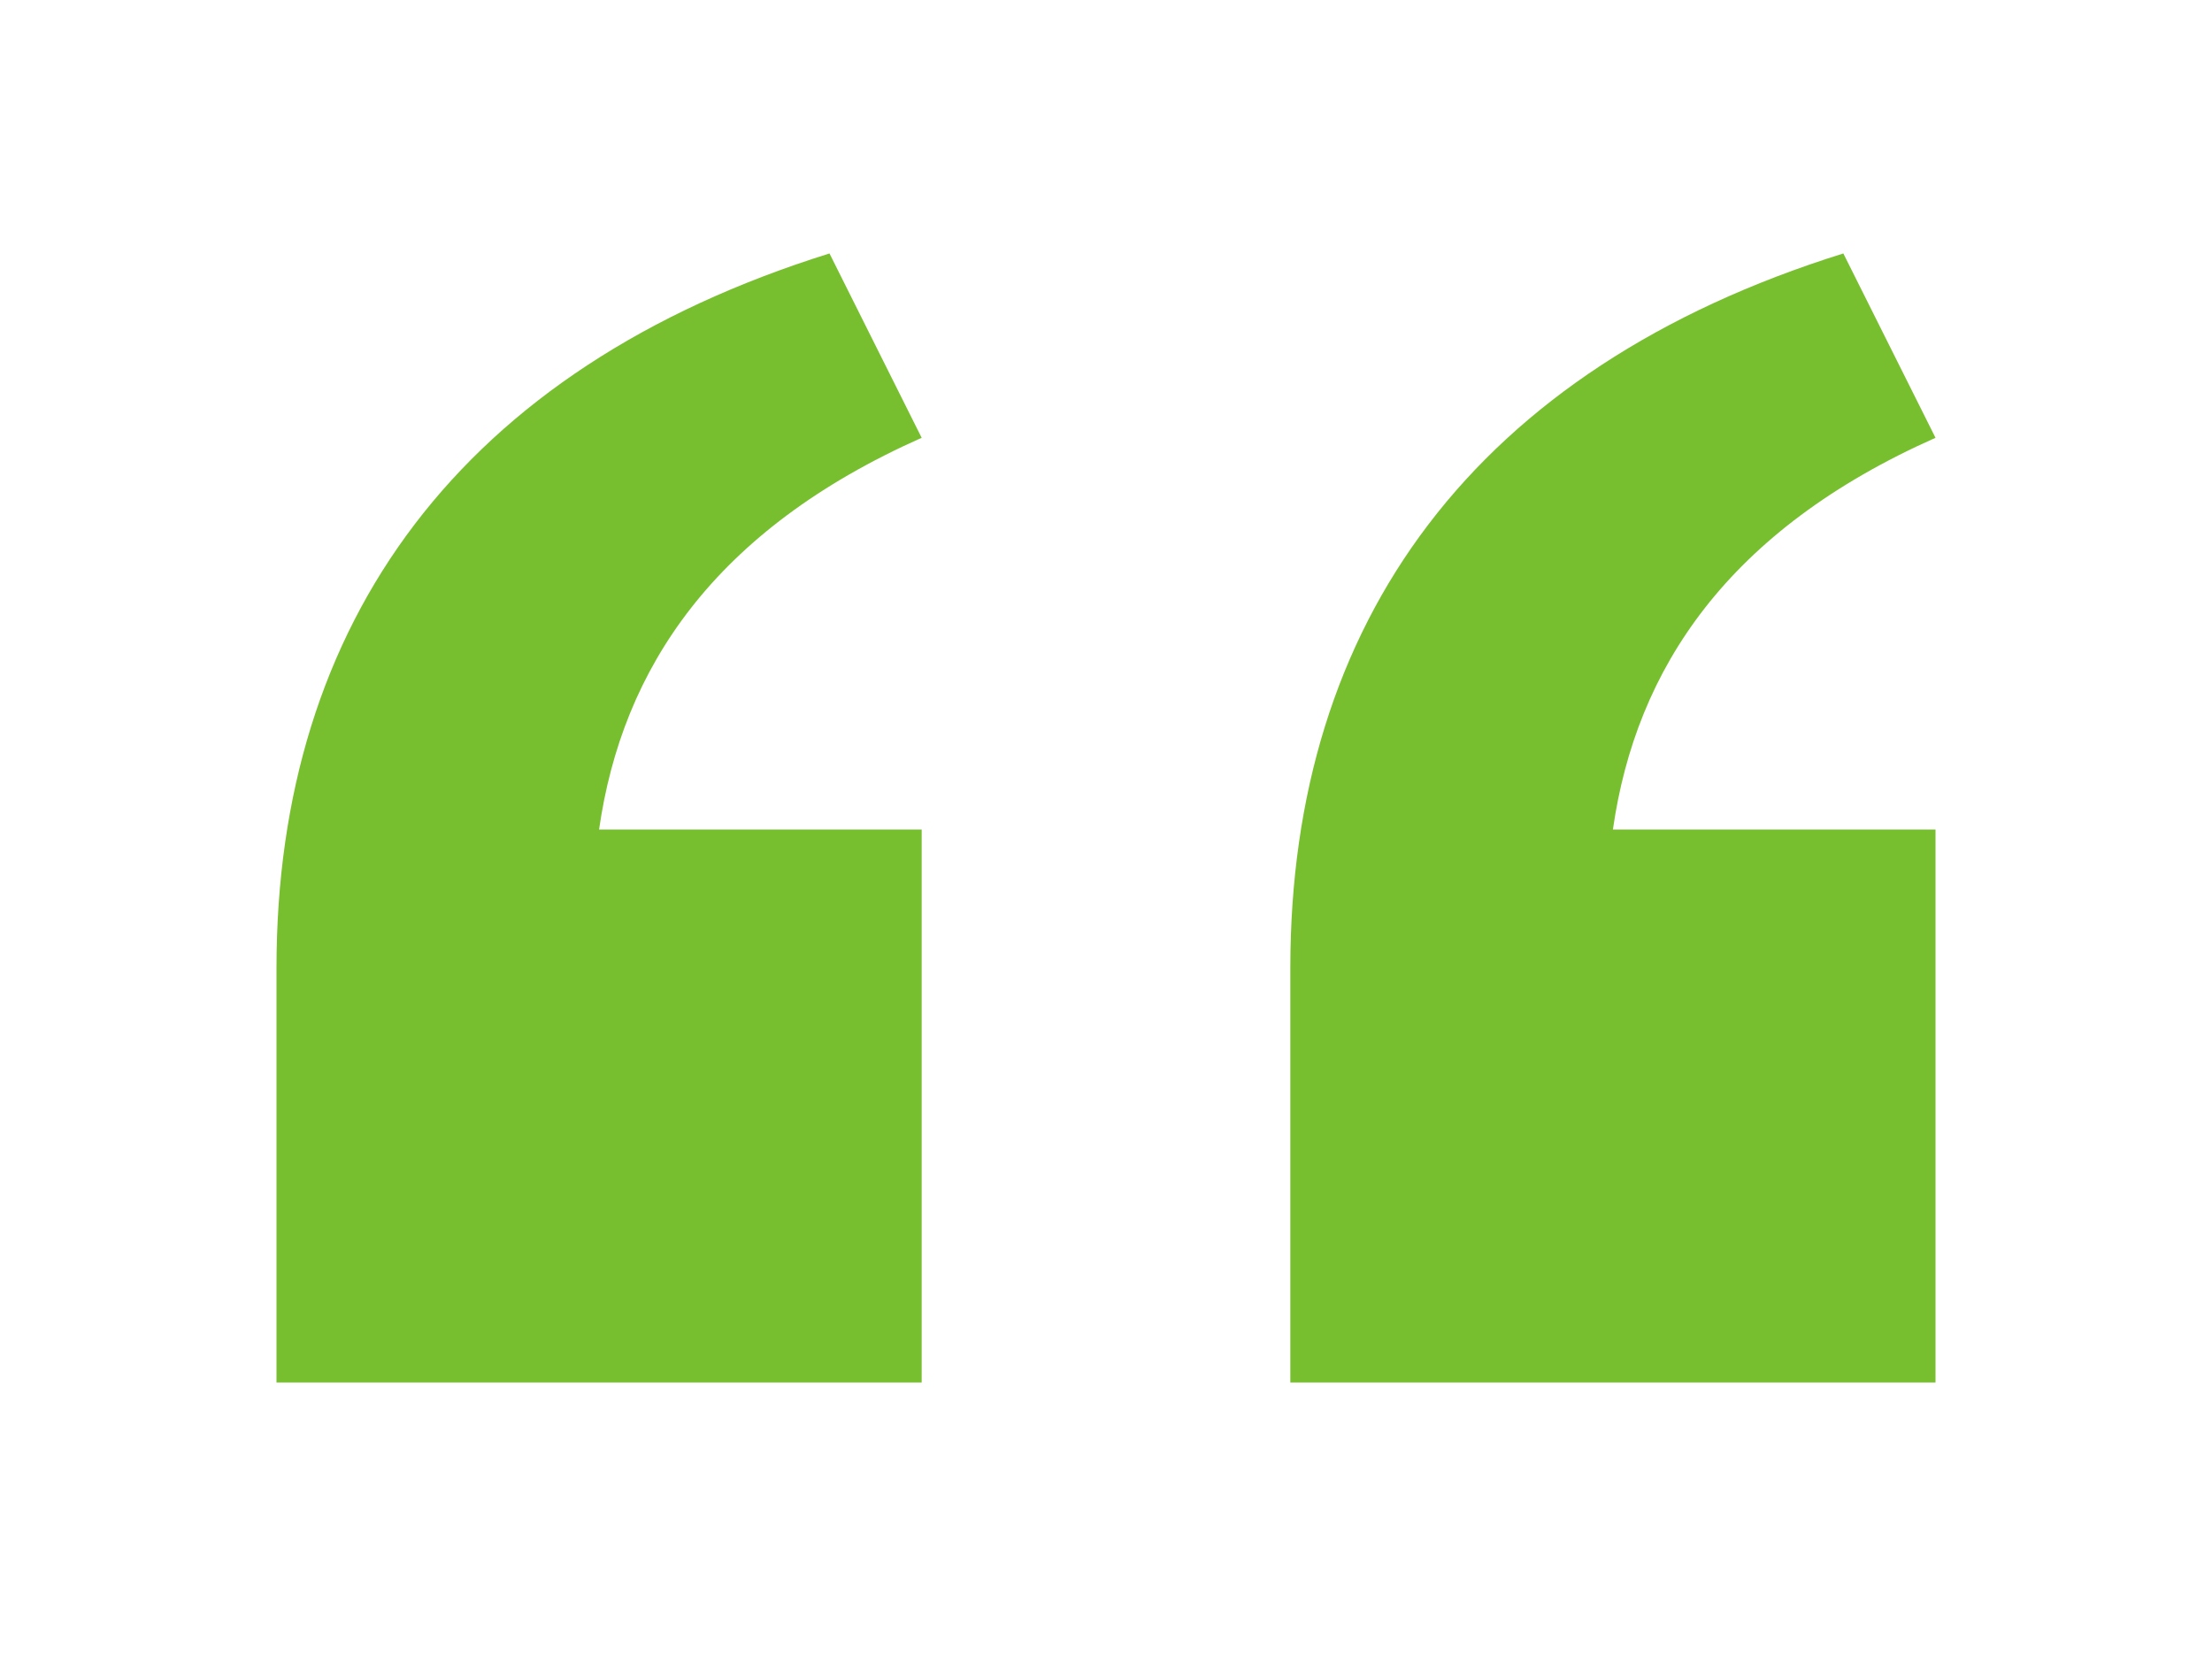
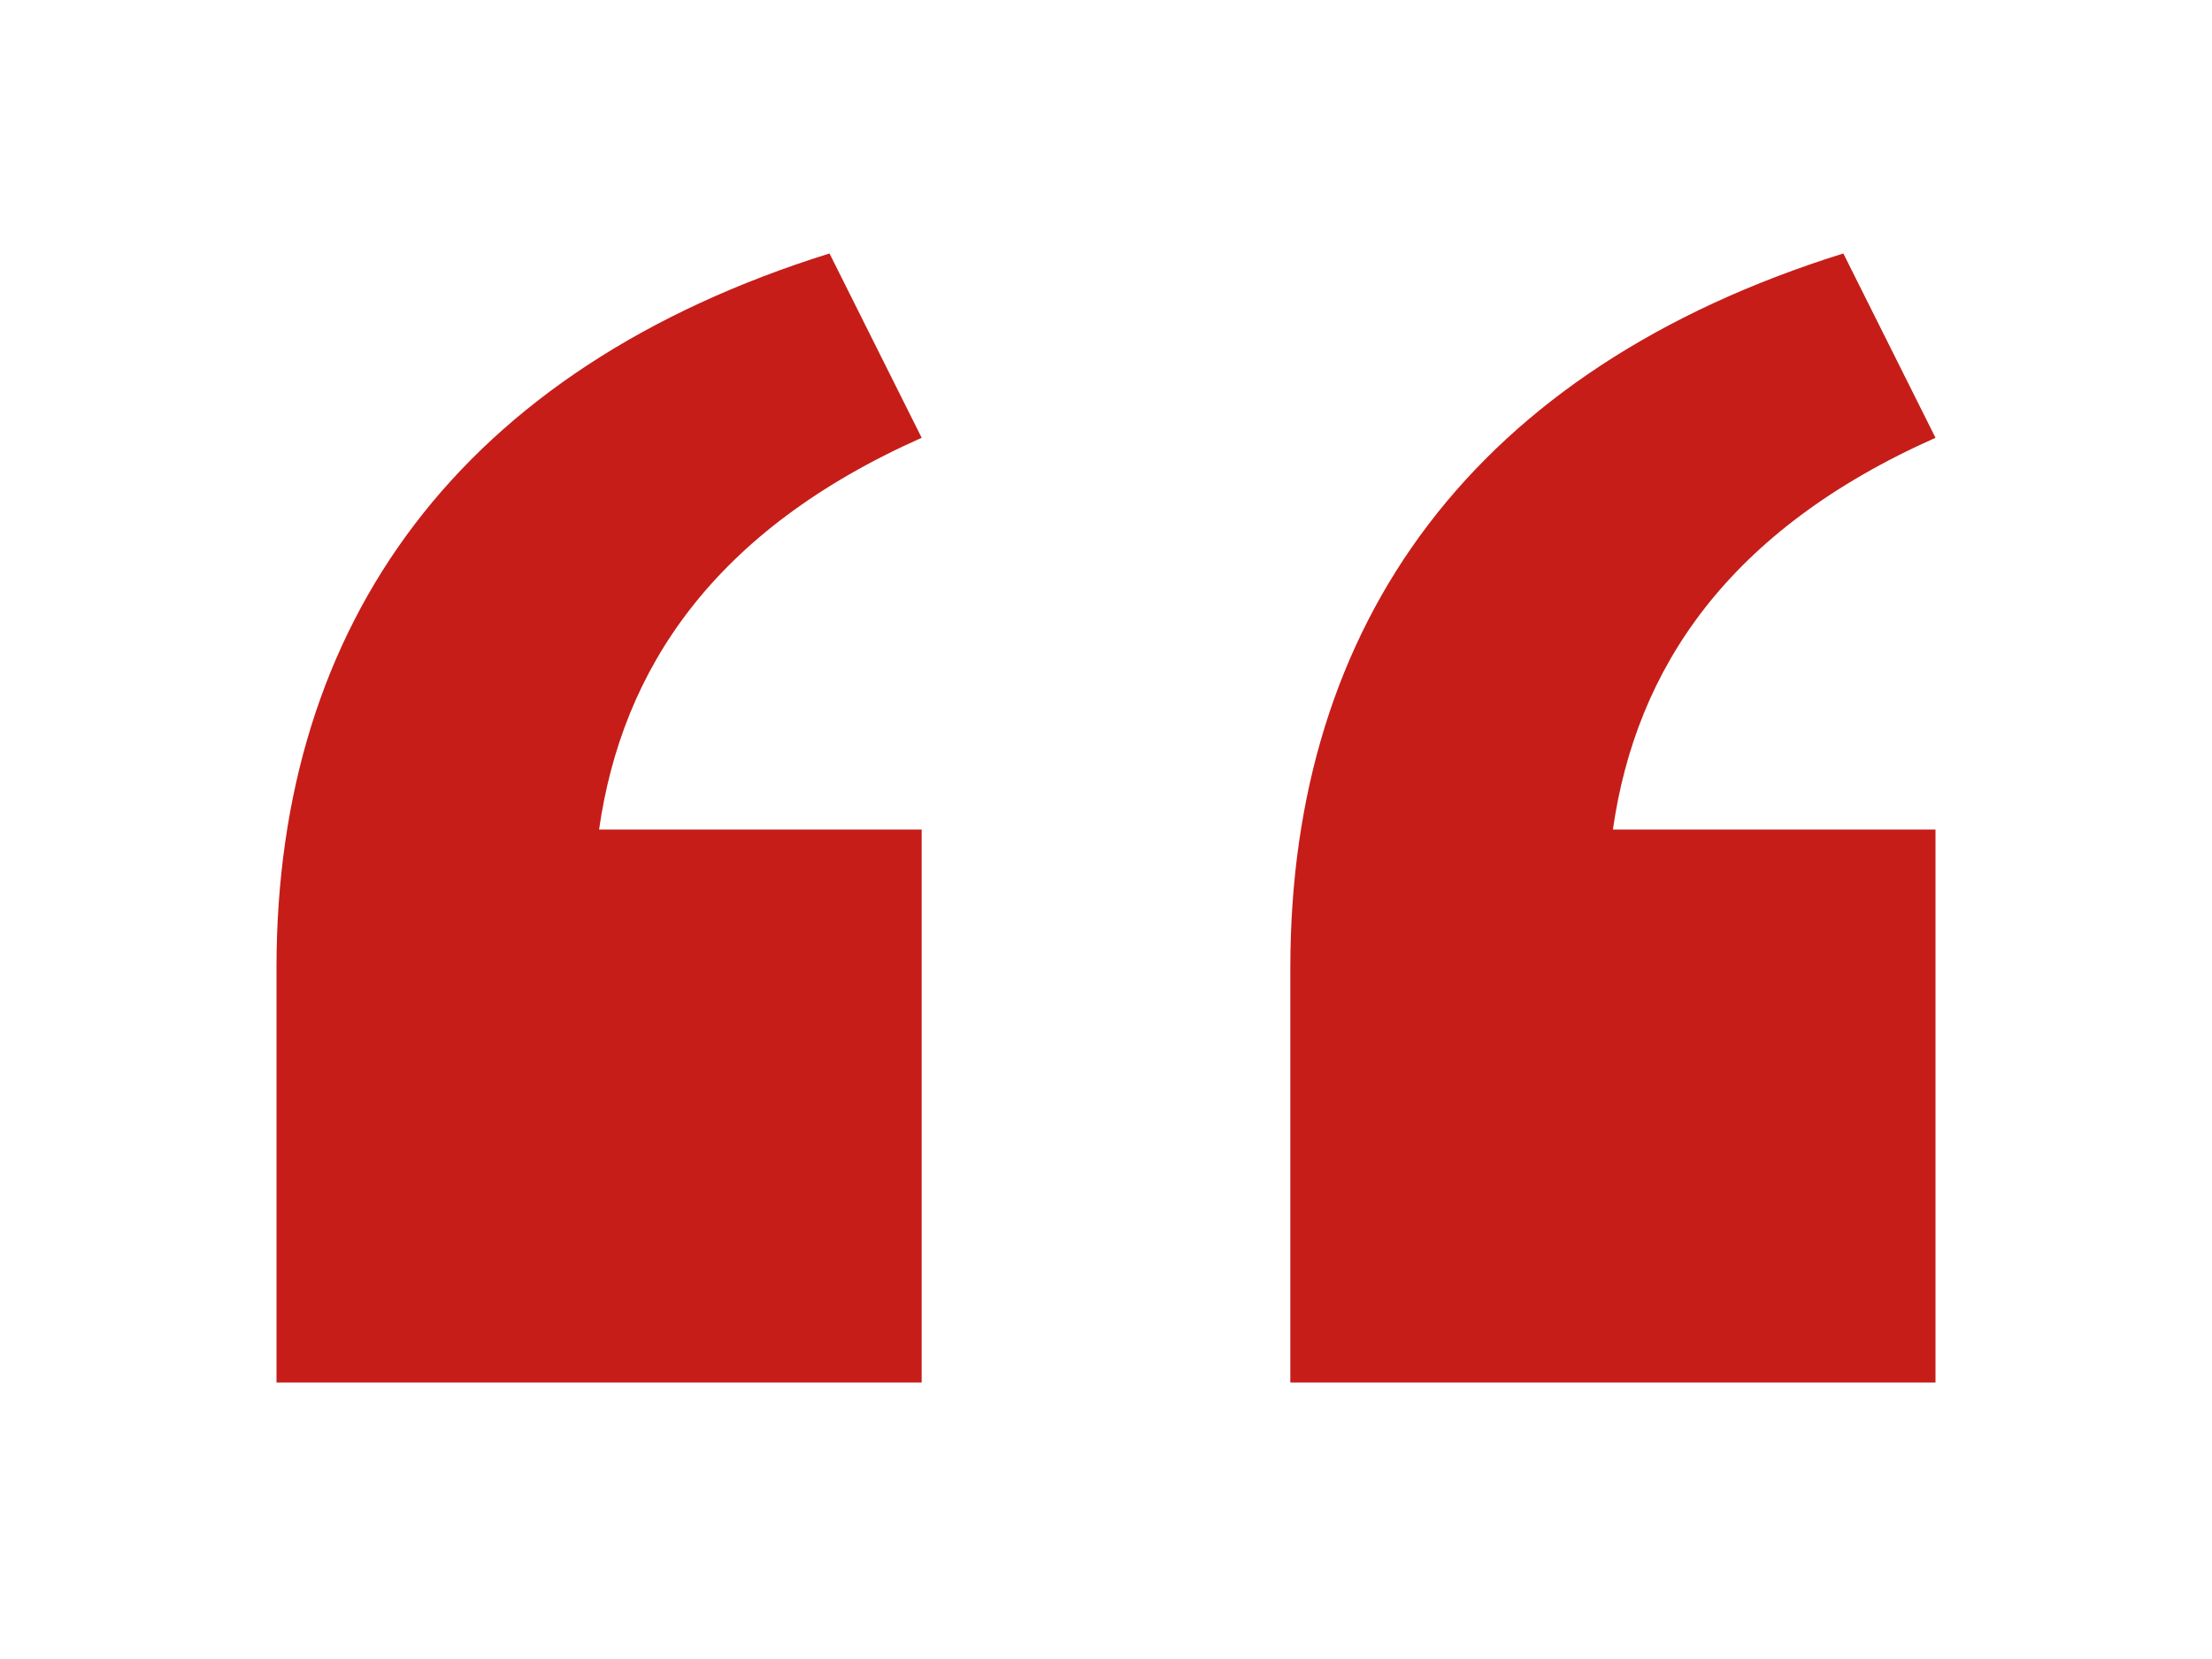
<svg xmlns="http://www.w3.org/2000/svg" viewBox="0 0 96 72" fill="none">
-   <path d="M12 42c0-15 8-26 24-31l4 8c-9 4-13 10-14 17h14v24H12V42Zm44 0c0-15 8-26 24-31l4 8c-9 4-13 10-14 17h14v24H56V42Z" fill="#78BF30" />
+   <path d="M12 42c0-15 8-26 24-31l4 8c-9 4-13 10-14 17h14v24H12V42Zm44 0c0-15 8-26 24-31l4 8c-9 4-13 10-14 17h14v24H56V42Z" fill="#C61D19" />
</svg>
